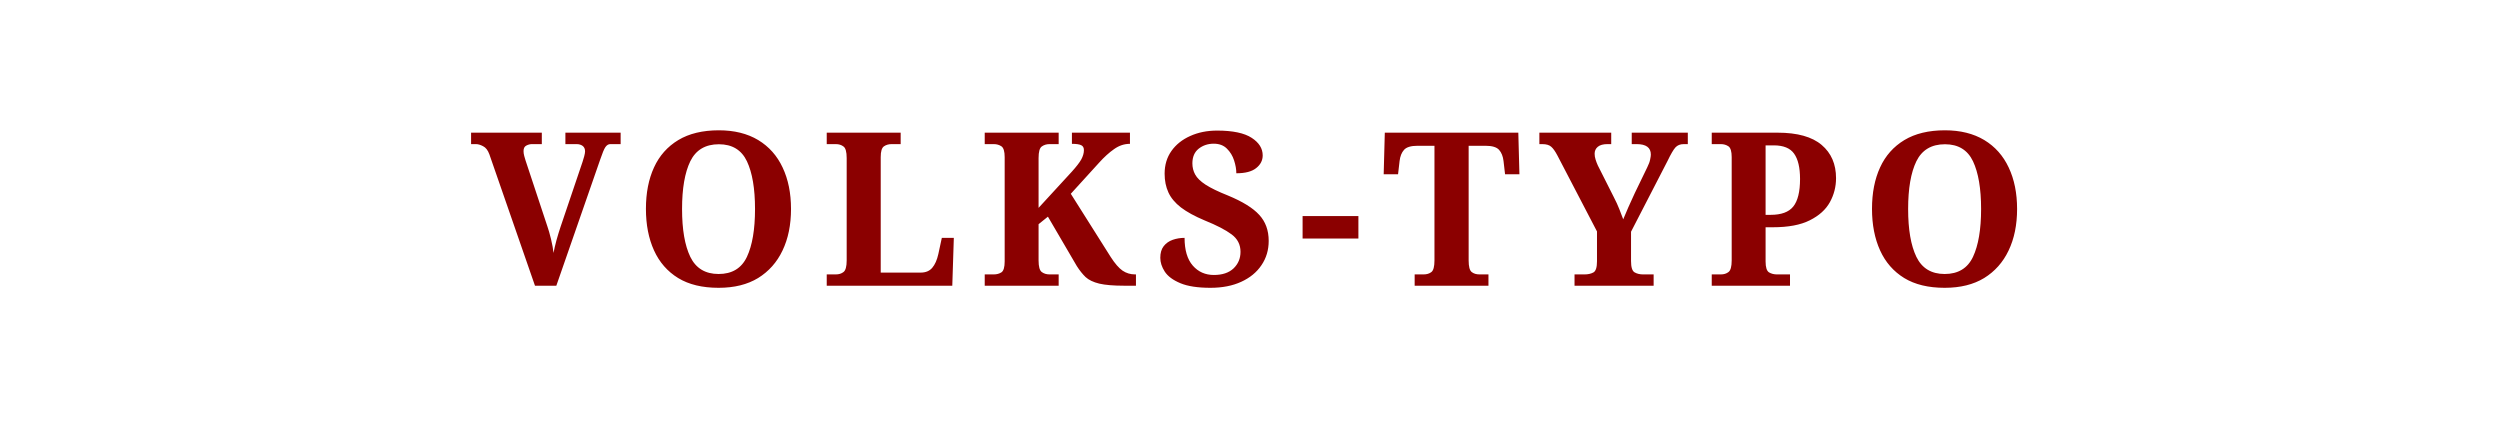
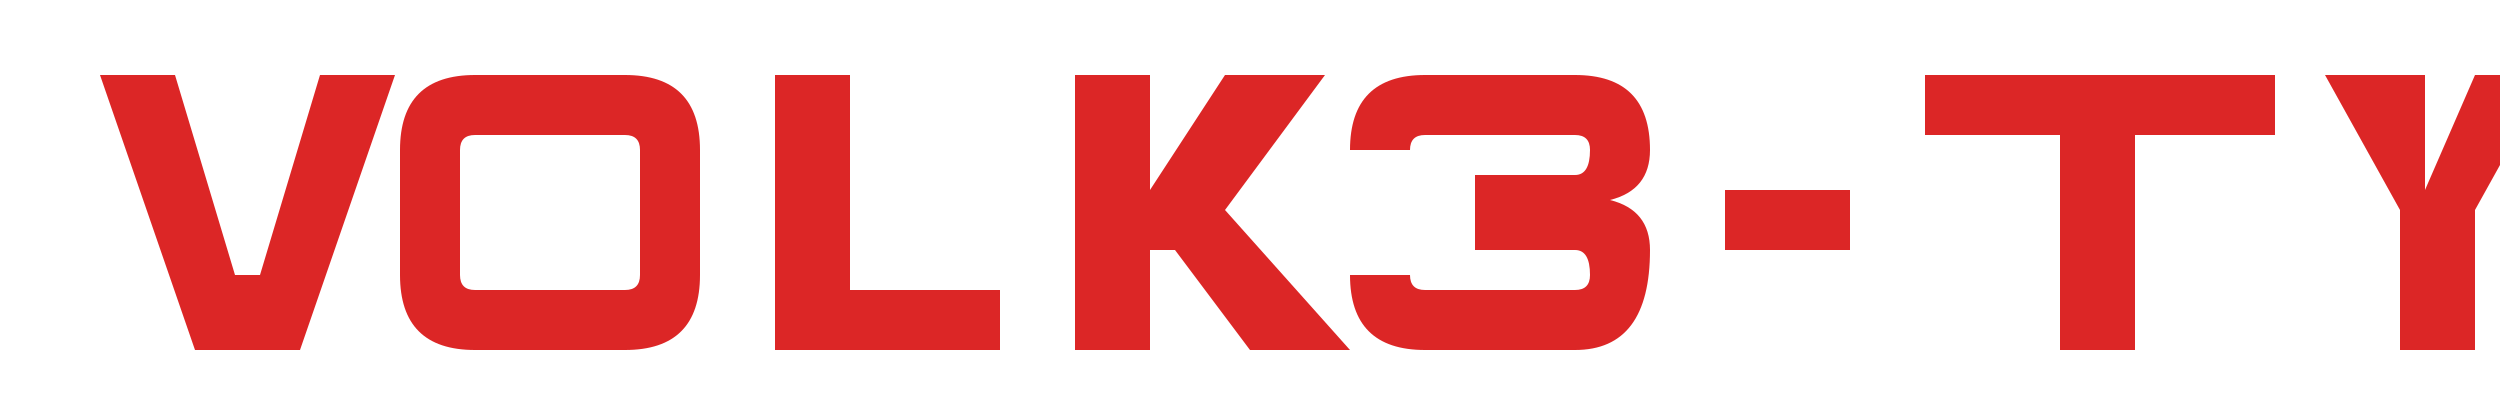
- <svg xmlns="http://www.w3.org/2000/svg" width="280" height="48" viewBox="0 0 280 48">
-   <text x="140" y="32" text-anchor="middle" font-family="serif" font-size="24" font-weight="900" fill="#8b0000" letter-spacing="2px" text-transform="uppercase">VOLKS-TYPO</text>
+ <svg xmlns="http://www.w3.org/2000/svg" width="500" height="80" viewBox="0 0 500 80">
+   <g fill="#dc2626">
+     <polygon points="20,15 35,15 47,55 52,55 64,15 79,15 60,70 39,70" />
+     <path d="M 95 15 L 125 15 Q 140 15 140 30 L 140 55 Q 140 70 125 70 L 95 70 Q 80 70 80 55 L 80 30 Q 80 15 95 15 Z M 95 27 Q 92 27 92 30 L 92 55 Q 92 58 95 58 L 125 58 Q 128 58 128 55 L 128 30 Q 128 27 125 27 Z" />
+     <polygon points="155,15 170,15 170,58 200,58 200,70 155,70" />
+     <polygon points="215,15 230,15 230,38 245,15 265,15 245,42 270,70 250,70 235,50 230,50 230,70 215,70" />
+     <path d="M 285 15 L 315 15 Q 330 15 330 30 Q 330 38 322 40 Q 330 42 330 50 Q 330 70 315 70 L 285 70 Q 270 70 270 55 L 282 55 Q 282 58 285 58 L 315 58 Q 318 58 318 55 Q 318 50 315 50 L 295 50 L 295 35 L 315 35 Q 318 35 318 30 Q 318 27 315 27 L 285 27 Q 282 27 282 30 L 270 30 Q 270 15 285 15 Z" />
+     <rect x="345" y="38" width="25" height="12" />
+     <polygon points="385,15 455,15 455,27 427,27 427,70 412,70 412,27 385,27" />
+     <polygon points="470,15 485,15 485,38 495,15 510,15 495,42 495,70 480,70 480,42 465,15" />
+     <polygon points="525,15 555,15 570,15 570,42 555,42 525,42 525,70 510,70 510,15 525,15" />
+     <polygon points="525,27 525,30 555,30 558,30 558,27 555,27" />
+     <path d="M 585 15 L 615 15 Q 630 15 630 30 L 630 55 Q 630 70 615 70 L 585 70 Q 570 70 570 55 L 570 30 Q 570 15 585 15 Z M 585 27 Q 582 27 582 30 L 582 55 Q 582 58 585 58 L 615 58 Q 618 58 618 55 L 618 30 Q 618 27 615 27 Z" />
+   </g>
</svg>
